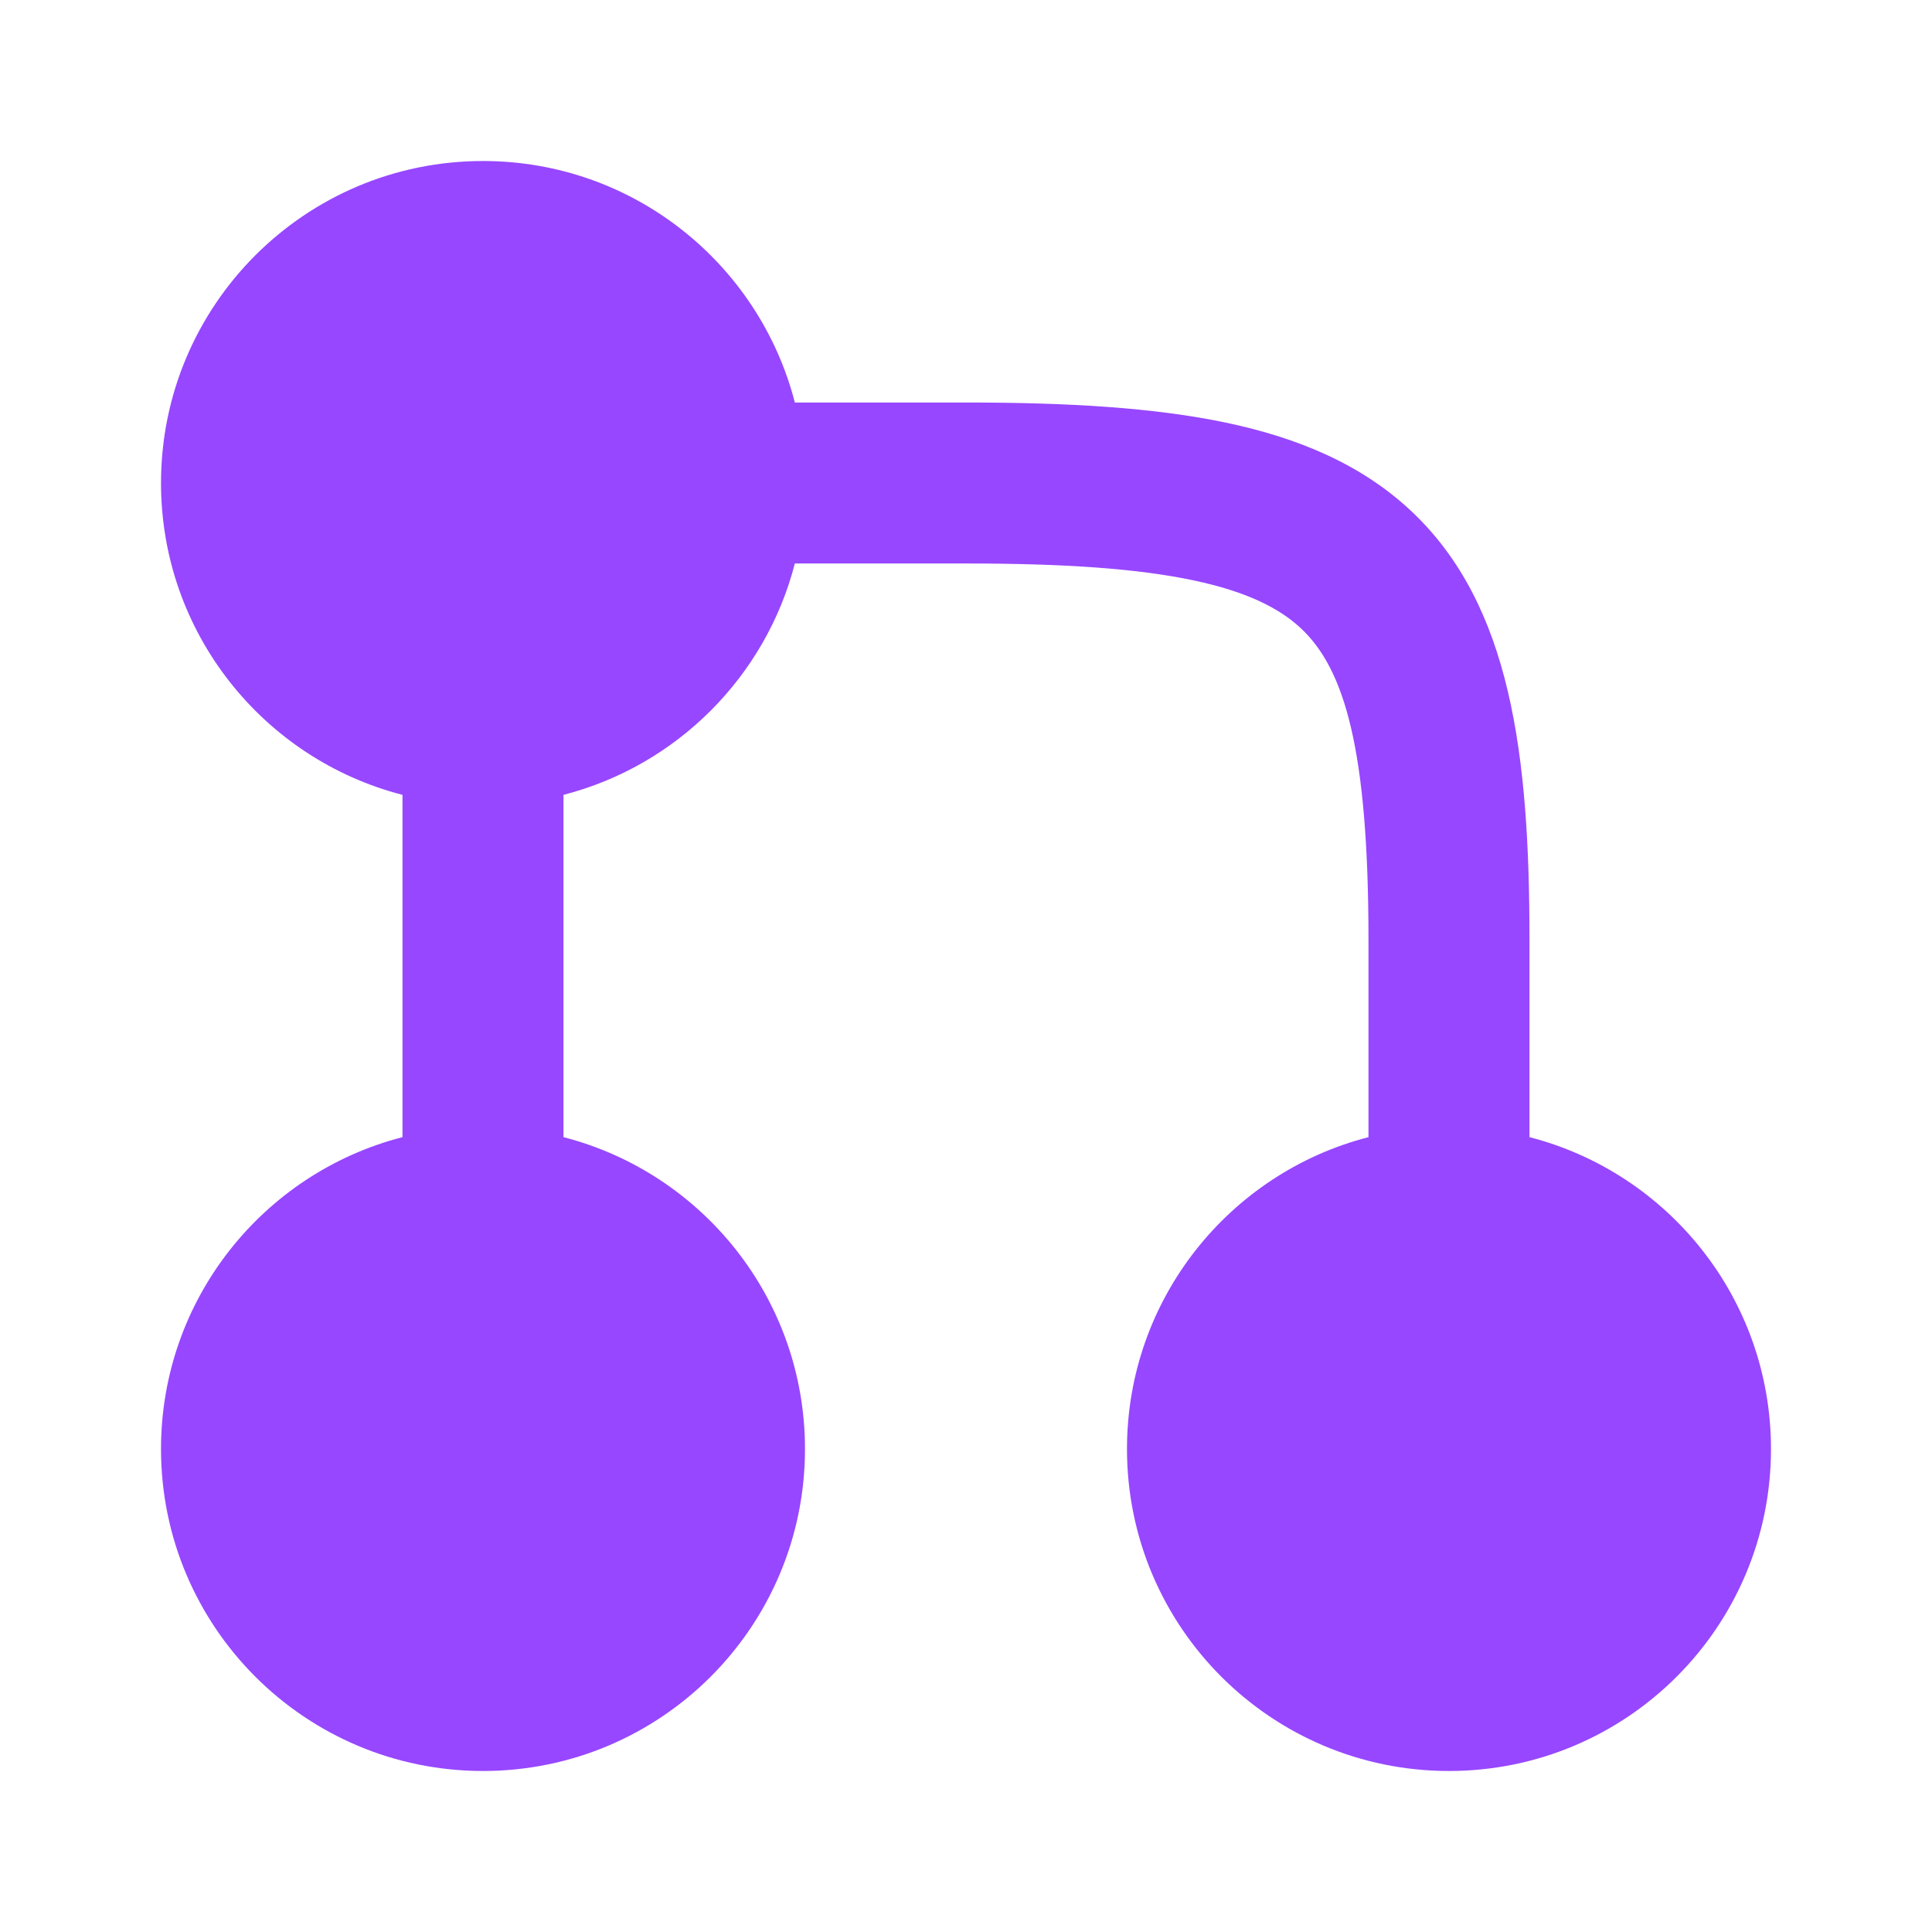
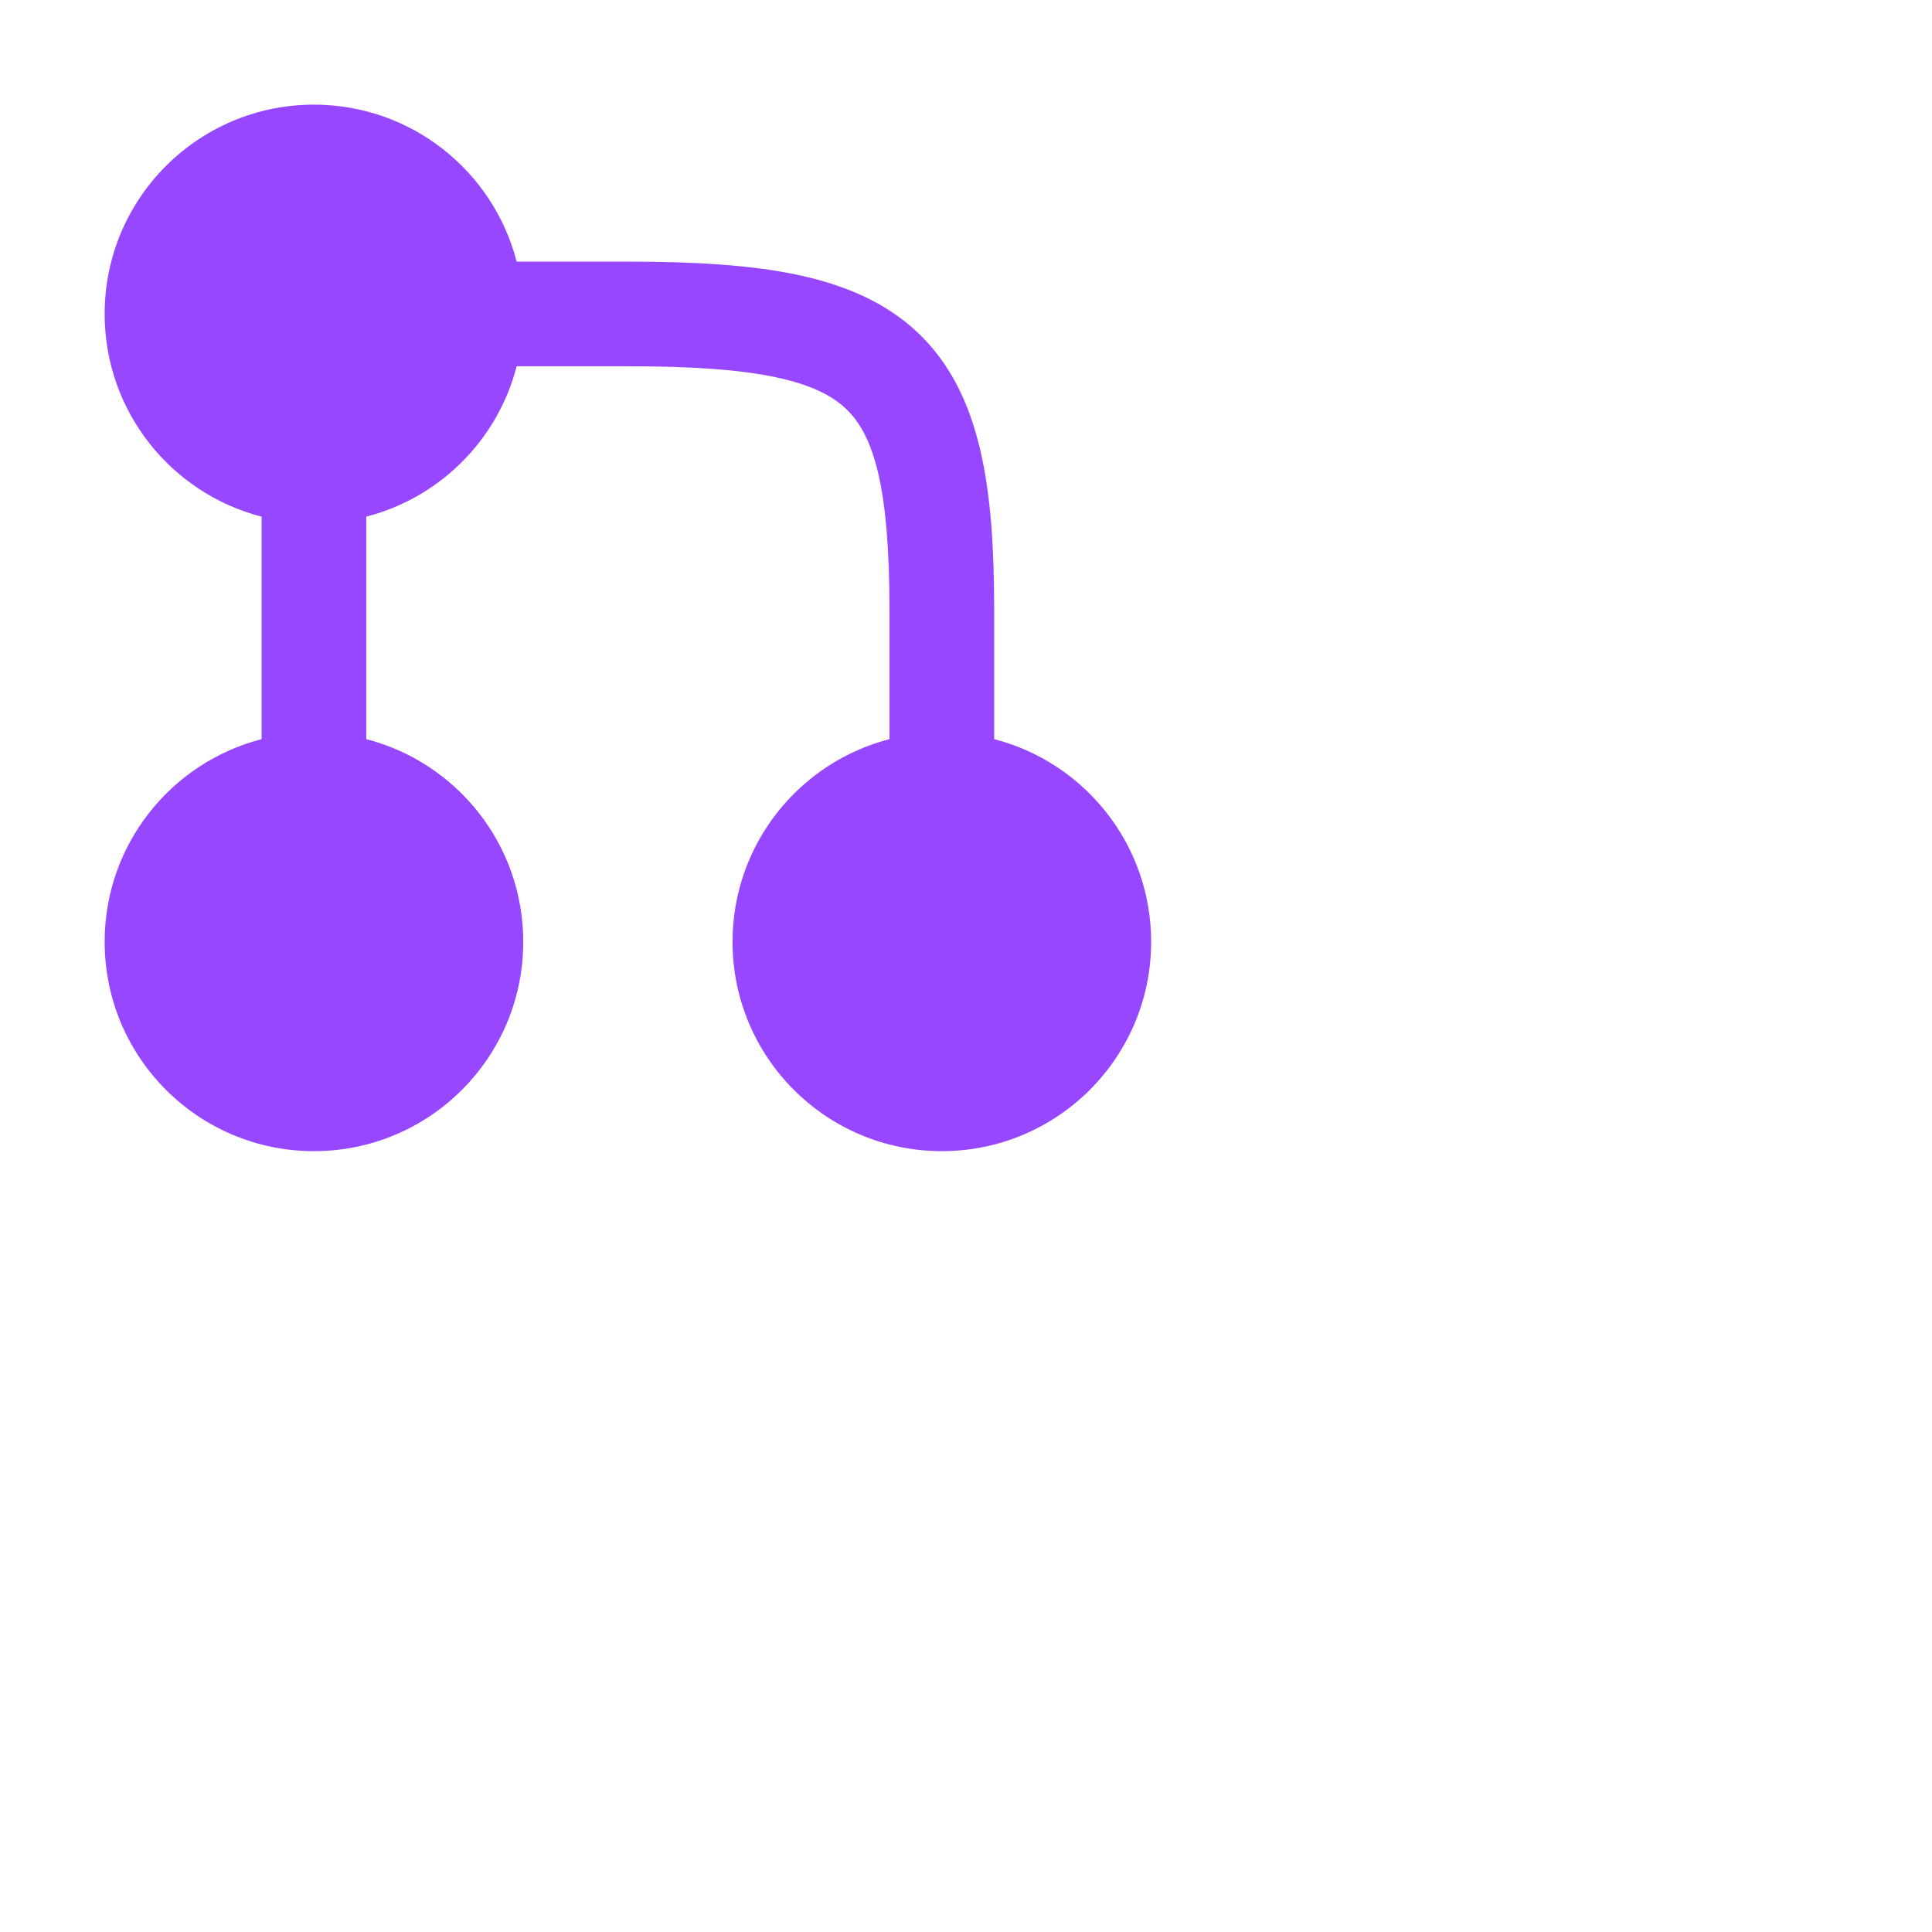
- <svg xmlns="http://www.w3.org/2000/svg" width="65" height="65" viewBox="0 0 65 65" fill="none">
+ <svg xmlns="http://www.w3.org/2000/svg" width="65" height="65" viewBox="0 0 65 65" fill="none" style="transform: scale(0.65)">
  <path fill-rule="evenodd" clip-rule="evenodd" d="M5.417 16.25C5.417 21.298 8.869 25.539 13.541 26.742V38.258C8.869 39.461 5.417 43.702 5.417 48.75C5.417 54.733 10.267 59.583 16.25 59.583C22.233 59.583 27.083 54.733 27.083 48.75C27.083 43.702 23.631 39.461 18.958 38.258V26.742C22.765 25.762 25.762 22.765 26.742 18.958H32.522C35.804 18.958 38.267 19.128 40.137 19.522C41.985 19.911 43.073 20.482 43.785 21.155C45.234 22.528 46.041 25.208 46.041 31.622V38.258C41.369 39.461 37.916 43.702 37.916 48.75C37.916 54.733 42.767 59.583 48.75 59.583C54.733 59.583 59.583 54.733 59.583 48.75C59.583 43.702 56.131 39.461 51.458 38.258V31.622C51.458 25.377 50.833 20.371 47.51 17.223C45.834 15.636 43.701 14.737 41.253 14.221C38.828 13.711 35.921 13.542 32.522 13.542H26.742C25.539 8.869 21.298 5.417 16.25 5.417C10.267 5.417 5.417 10.267 5.417 16.25Z" fill="#9747FF" />
</svg>
